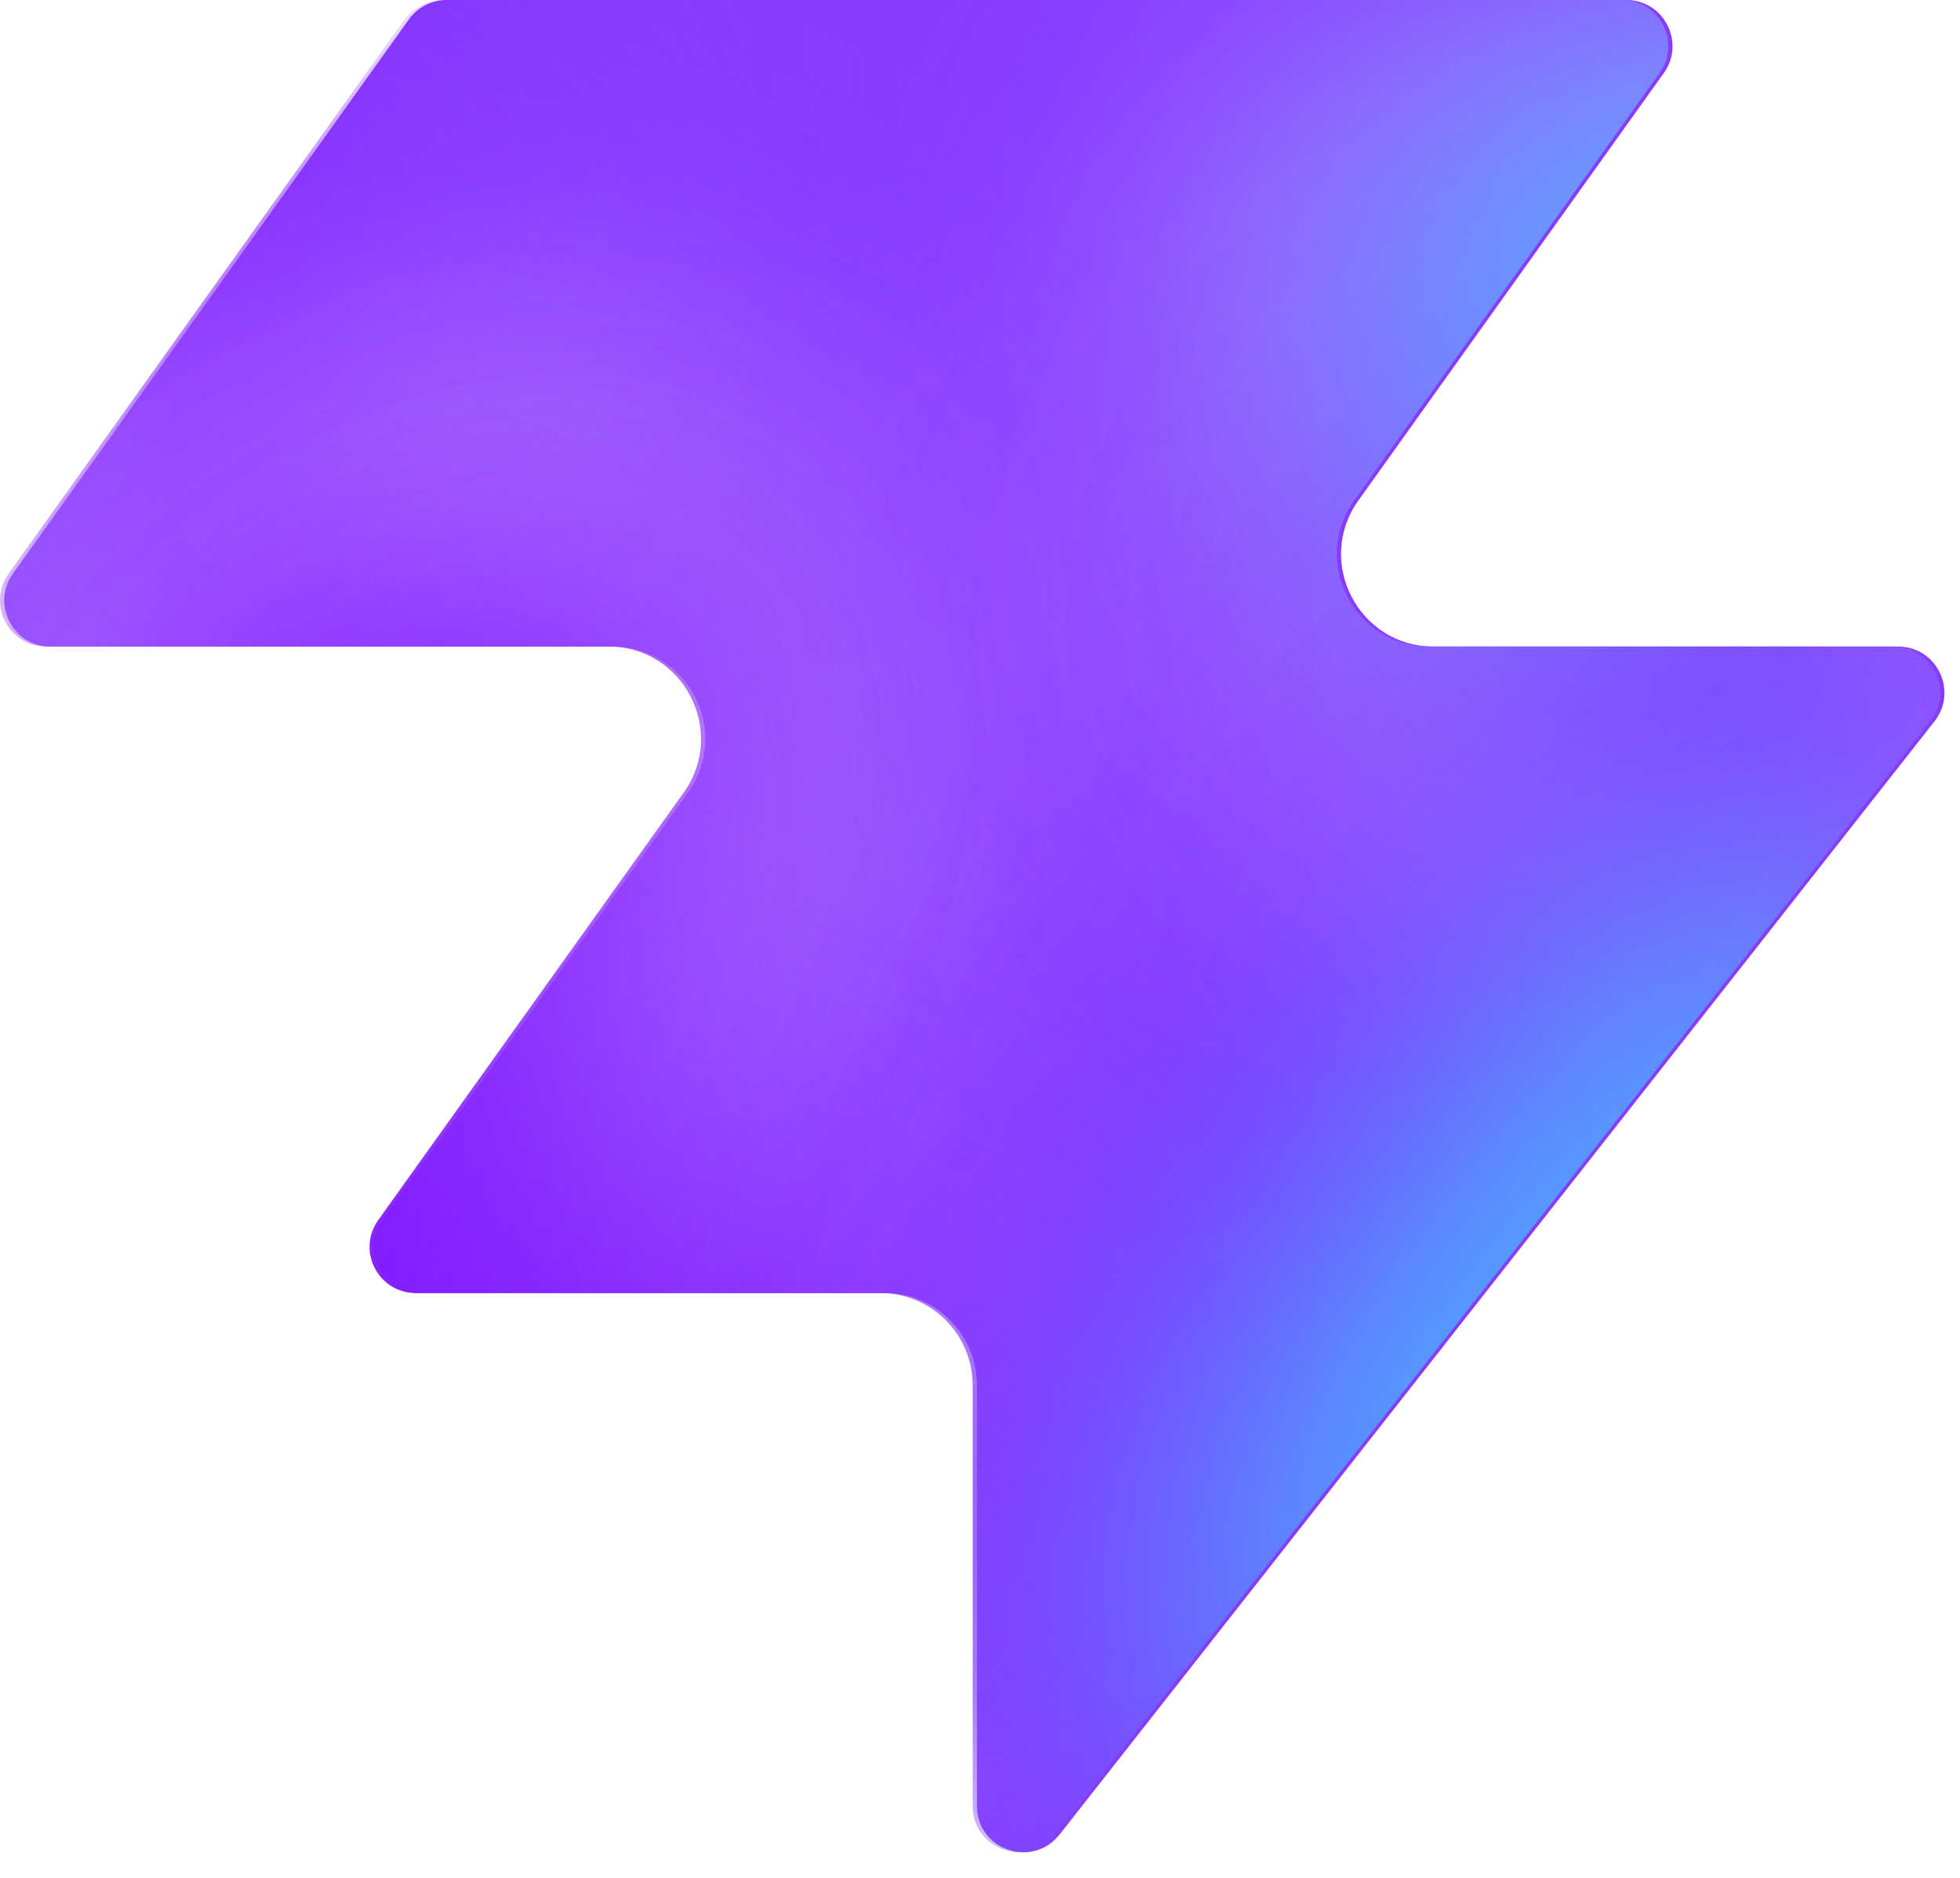
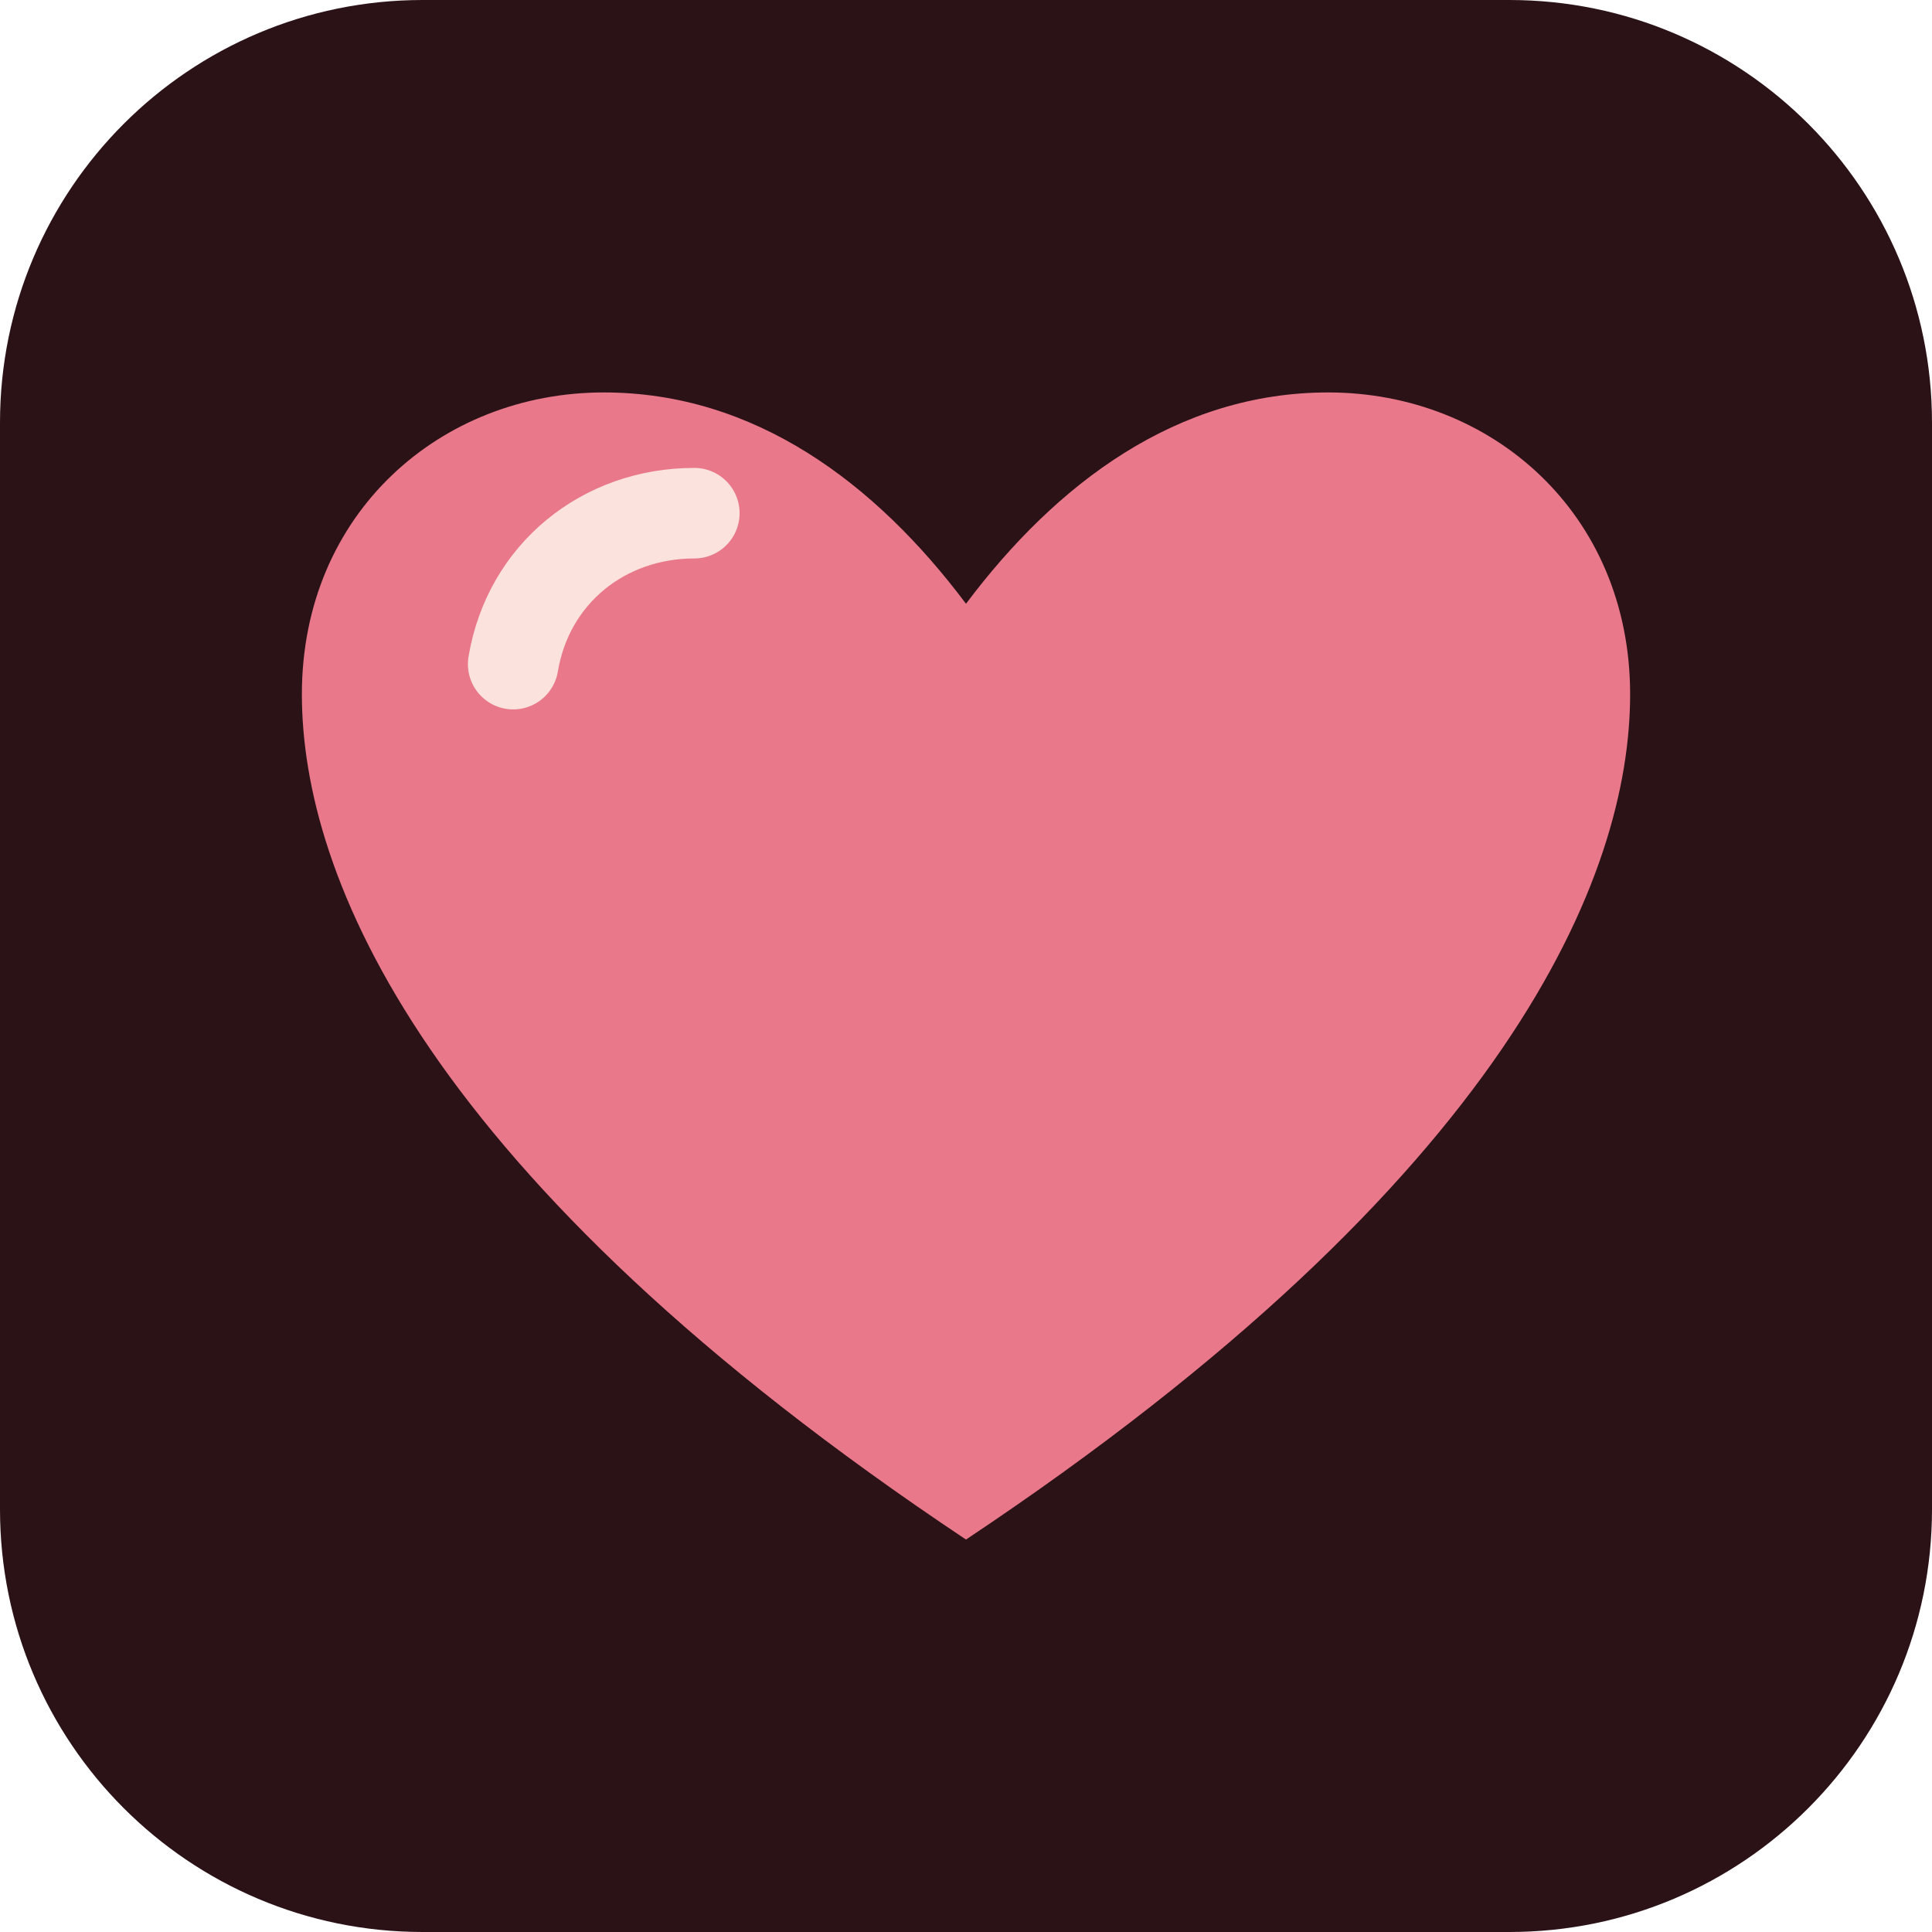
- <svg xmlns="http://www.w3.org/2000/svg" width="48" height="46" fill="none" viewBox="0 0 48 46">
-   <path fill="#863bff" d="M25.946 44.938c-.664.845-2.021.375-2.021-.698V33.937a2.26 2.26 0 0 0-2.262-2.262H10.287c-.92 0-1.456-1.04-.92-1.788l7.48-10.471c1.07-1.497 0-3.578-1.842-3.578H1.237c-.92 0-1.456-1.04-.92-1.788L10.013.474c.214-.297.556-.474.92-.474h28.894c.92 0 1.456 1.04.92 1.788l-7.48 10.471c-1.07 1.498 0 3.579 1.842 3.579h11.377c.943 0 1.473 1.088.89 1.83L25.947 44.94z" style="fill:#863bff;fill:color(display-p3 .525 .23 1);fill-opacity:1" />
-   <mask id="a" width="48" height="46" x="0" y="0" maskUnits="userSpaceOnUse" style="mask-type:alpha">
-     <path fill="#000" d="M25.842 44.938c-.664.844-2.021.375-2.021-.698V33.937a2.26 2.26 0 0 0-2.262-2.262H10.183c-.92 0-1.456-1.04-.92-1.788l7.48-10.471c1.07-1.498 0-3.579-1.842-3.579H1.133c-.92 0-1.456-1.04-.92-1.787L9.91.473c.214-.297.556-.474.92-.474h28.894c.92 0 1.456 1.04.92 1.788l-7.48 10.471c-1.07 1.498 0 3.578 1.842 3.578h11.377c.943 0 1.473 1.088.89 1.832L25.843 44.94z" style="fill:#000;fill-opacity:1" />
-   </mask>
-   <g mask="url(#a)">
-     <g filter="url(#b)">
-       <ellipse cx="5.508" cy="14.704" fill="#ede6ff" rx="5.508" ry="14.704" style="fill:#ede6ff;fill:color(display-p3 .927 .903 1);fill-opacity:1" transform="matrix(.00324 1 1 -.00324 -4.47 31.516)" />
-     </g>
-     <g filter="url(#c)">
-       <ellipse cx="10.399" cy="29.851" fill="#ede6ff" rx="10.399" ry="29.851" style="fill:#ede6ff;fill:color(display-p3 .927 .903 1);fill-opacity:1" transform="matrix(.00324 1 1 -.00324 -39.328 7.883)" />
-     </g>
-     <g filter="url(#d)">
-       <ellipse cx="5.508" cy="30.487" fill="#7e14ff" rx="5.508" ry="30.487" style="fill:#7e14ff;fill:color(display-p3 .492 .077 1);fill-opacity:1" transform="rotate(89.814 -25.913 -14.639)scale(1 -1)" />
-     </g>
-     <g filter="url(#e)">
-       <ellipse cx="5.508" cy="30.599" fill="#7e14ff" rx="5.508" ry="30.599" style="fill:#7e14ff;fill:color(display-p3 .492 .077 1);fill-opacity:1" transform="rotate(89.814 -32.644 -3.334)scale(1 -1)" />
-     </g>
-     <g filter="url(#f)">
-       <ellipse cx="5.508" cy="30.599" fill="#7e14ff" rx="5.508" ry="30.599" style="fill:#7e14ff;fill:color(display-p3 .492 .077 1);fill-opacity:1" transform="matrix(.00324 1 1 -.00324 -34.34 30.47)" />
-     </g>
-     <g filter="url(#g)">
-       <ellipse cx="14.072" cy="22.078" fill="#ede6ff" rx="14.072" ry="22.078" style="fill:#ede6ff;fill:color(display-p3 .927 .903 1);fill-opacity:1" transform="rotate(93.35 24.506 48.493)scale(-1 1)" />
-     </g>
-     <g filter="url(#h)">
-       <ellipse cx="3.47" cy="21.501" fill="#7e14ff" rx="3.47" ry="21.501" style="fill:#7e14ff;fill:color(display-p3 .492 .077 1);fill-opacity:1" transform="rotate(89.009 28.708 47.59)scale(-1 1)" />
-     </g>
-     <g filter="url(#i)">
-       <ellipse cx="3.47" cy="21.501" fill="#7e14ff" rx="3.47" ry="21.501" style="fill:#7e14ff;fill:color(display-p3 .492 .077 1);fill-opacity:1" transform="rotate(89.009 28.708 47.59)scale(-1 1)" />
-     </g>
-     <g filter="url(#j)">
-       <ellipse cx=".387" cy="8.972" fill="#7e14ff" rx="4.407" ry="29.108" style="fill:#7e14ff;fill:color(display-p3 .492 .077 1);fill-opacity:1" transform="rotate(39.51 .387 8.972)" />
-     </g>
-     <g filter="url(#k)">
-       <ellipse cx="47.523" cy="-6.092" fill="#7e14ff" rx="4.407" ry="29.108" style="fill:#7e14ff;fill:color(display-p3 .492 .077 1);fill-opacity:1" transform="rotate(37.892 47.523 -6.092)" />
-     </g>
-     <g filter="url(#l)">
-       <ellipse cx="41.412" cy="6.333" fill="#47bfff" rx="5.971" ry="9.665" style="fill:#47bfff;fill:color(display-p3 .28 .748 1);fill-opacity:1" transform="rotate(37.892 41.412 6.333)" />
-     </g>
-     <g filter="url(#m)">
-       <ellipse cx="-1.879" cy="38.332" fill="#7e14ff" rx="4.407" ry="29.108" style="fill:#7e14ff;fill:color(display-p3 .492 .077 1);fill-opacity:1" transform="rotate(37.892 -1.88 38.332)" />
-     </g>
-     <g filter="url(#n)">
-       <ellipse cx="-1.879" cy="38.332" fill="#7e14ff" rx="4.407" ry="29.108" style="fill:#7e14ff;fill:color(display-p3 .492 .077 1);fill-opacity:1" transform="rotate(37.892 -1.88 38.332)" />
-     </g>
-     <g filter="url(#o)">
-       <ellipse cx="35.651" cy="29.907" fill="#7e14ff" rx="4.407" ry="29.108" style="fill:#7e14ff;fill:color(display-p3 .492 .077 1);fill-opacity:1" transform="rotate(37.892 35.651 29.907)" />
-     </g>
-     <g filter="url(#p)">
-       <ellipse cx="38.418" cy="32.4" fill="#47bfff" rx="5.971" ry="15.297" style="fill:#47bfff;fill:color(display-p3 .28 .748 1);fill-opacity:1" transform="rotate(37.892 38.418 32.4)" />
-     </g>
-   </g>
-   <defs>
-     <filter id="b" width="60.045" height="41.654" x="-19.77" y="16.149" color-interpolation-filters="sRGB" filterUnits="userSpaceOnUse">
-       <feFlood flood-opacity="0" result="BackgroundImageFix" />
-       <feBlend in="SourceGraphic" in2="BackgroundImageFix" result="shape" />
-       <feGaussianBlur result="effect1_foregroundBlur_2002_17158" stdDeviation="7.659" />
-     </filter>
-     <filter id="c" width="90.34" height="51.437" x="-54.613" y="-7.533" color-interpolation-filters="sRGB" filterUnits="userSpaceOnUse">
-       <feFlood flood-opacity="0" result="BackgroundImageFix" />
-       <feBlend in="SourceGraphic" in2="BackgroundImageFix" result="shape" />
-       <feGaussianBlur result="effect1_foregroundBlur_2002_17158" stdDeviation="7.659" />
-     </filter>
-     <filter id="d" width="79.355" height="29.4" x="-49.64" y="2.03" color-interpolation-filters="sRGB" filterUnits="userSpaceOnUse">
-       <feFlood flood-opacity="0" result="BackgroundImageFix" />
-       <feBlend in="SourceGraphic" in2="BackgroundImageFix" result="shape" />
-       <feGaussianBlur result="effect1_foregroundBlur_2002_17158" stdDeviation="4.596" />
-     </filter>
-     <filter id="e" width="79.579" height="29.4" x="-45.045" y="20.029" color-interpolation-filters="sRGB" filterUnits="userSpaceOnUse">
-       <feFlood flood-opacity="0" result="BackgroundImageFix" />
-       <feBlend in="SourceGraphic" in2="BackgroundImageFix" result="shape" />
-       <feGaussianBlur result="effect1_foregroundBlur_2002_17158" stdDeviation="4.596" />
-     </filter>
-     <filter id="f" width="79.579" height="29.4" x="-43.513" y="21.178" color-interpolation-filters="sRGB" filterUnits="userSpaceOnUse">
-       <feFlood flood-opacity="0" result="BackgroundImageFix" />
-       <feBlend in="SourceGraphic" in2="BackgroundImageFix" result="shape" />
-       <feGaussianBlur result="effect1_foregroundBlur_2002_17158" stdDeviation="4.596" />
-     </filter>
-     <filter id="g" width="74.749" height="58.852" x="15.756" y="-17.901" color-interpolation-filters="sRGB" filterUnits="userSpaceOnUse">
-       <feFlood flood-opacity="0" result="BackgroundImageFix" />
-       <feBlend in="SourceGraphic" in2="BackgroundImageFix" result="shape" />
-       <feGaussianBlur result="effect1_foregroundBlur_2002_17158" stdDeviation="7.659" />
-     </filter>
-     <filter id="h" width="61.377" height="25.362" x="23.548" y="2.284" color-interpolation-filters="sRGB" filterUnits="userSpaceOnUse">
-       <feFlood flood-opacity="0" result="BackgroundImageFix" />
-       <feBlend in="SourceGraphic" in2="BackgroundImageFix" result="shape" />
-       <feGaussianBlur result="effect1_foregroundBlur_2002_17158" stdDeviation="4.596" />
-     </filter>
-     <filter id="i" width="61.377" height="25.362" x="23.548" y="2.284" color-interpolation-filters="sRGB" filterUnits="userSpaceOnUse">
-       <feFlood flood-opacity="0" result="BackgroundImageFix" />
-       <feBlend in="SourceGraphic" in2="BackgroundImageFix" result="shape" />
-       <feGaussianBlur result="effect1_foregroundBlur_2002_17158" stdDeviation="4.596" />
-     </filter>
-     <filter id="j" width="56.045" height="63.649" x="-27.636" y="-22.853" color-interpolation-filters="sRGB" filterUnits="userSpaceOnUse">
-       <feFlood flood-opacity="0" result="BackgroundImageFix" />
-       <feBlend in="SourceGraphic" in2="BackgroundImageFix" result="shape" />
-       <feGaussianBlur result="effect1_foregroundBlur_2002_17158" stdDeviation="4.596" />
-     </filter>
-     <filter id="k" width="54.814" height="64.646" x="20.116" y="-38.415" color-interpolation-filters="sRGB" filterUnits="userSpaceOnUse">
-       <feFlood flood-opacity="0" result="BackgroundImageFix" />
-       <feBlend in="SourceGraphic" in2="BackgroundImageFix" result="shape" />
-       <feGaussianBlur result="effect1_foregroundBlur_2002_17158" stdDeviation="4.596" />
-     </filter>
-     <filter id="l" width="33.541" height="35.313" x="24.641" y="-11.323" color-interpolation-filters="sRGB" filterUnits="userSpaceOnUse">
-       <feFlood flood-opacity="0" result="BackgroundImageFix" />
-       <feBlend in="SourceGraphic" in2="BackgroundImageFix" result="shape" />
-       <feGaussianBlur result="effect1_foregroundBlur_2002_17158" stdDeviation="4.596" />
-     </filter>
-     <filter id="m" width="54.814" height="64.646" x="-29.286" y="6.009" color-interpolation-filters="sRGB" filterUnits="userSpaceOnUse">
-       <feFlood flood-opacity="0" result="BackgroundImageFix" />
-       <feBlend in="SourceGraphic" in2="BackgroundImageFix" result="shape" />
-       <feGaussianBlur result="effect1_foregroundBlur_2002_17158" stdDeviation="4.596" />
-     </filter>
-     <filter id="n" width="54.814" height="64.646" x="-29.286" y="6.009" color-interpolation-filters="sRGB" filterUnits="userSpaceOnUse">
-       <feFlood flood-opacity="0" result="BackgroundImageFix" />
-       <feBlend in="SourceGraphic" in2="BackgroundImageFix" result="shape" />
-       <feGaussianBlur result="effect1_foregroundBlur_2002_17158" stdDeviation="4.596" />
-     </filter>
-     <filter id="o" width="54.814" height="64.646" x="8.244" y="-2.416" color-interpolation-filters="sRGB" filterUnits="userSpaceOnUse">
-       <feFlood flood-opacity="0" result="BackgroundImageFix" />
-       <feBlend in="SourceGraphic" in2="BackgroundImageFix" result="shape" />
-       <feGaussianBlur result="effect1_foregroundBlur_2002_17158" stdDeviation="4.596" />
-     </filter>
-     <filter id="p" width="39.409" height="43.623" x="18.713" y="10.588" color-interpolation-filters="sRGB" filterUnits="userSpaceOnUse">
-       <feFlood flood-opacity="0" result="BackgroundImageFix" />
-       <feBlend in="SourceGraphic" in2="BackgroundImageFix" result="shape" />
-       <feGaussianBlur result="effect1_foregroundBlur_2002_17158" stdDeviation="4.596" />
-     </filter>
-   </defs>
+ <svg xmlns="http://www.w3.org/2000/svg" viewBox="0 0 64 64">
+   <rect width="64" height="64" rx="14" fill="#2b1217" />
+   <path d="M32 51C14 39 10 29 10 23c0-6 4.600-10 10-10 5 0 9 3 12 7 3-4 7-7 12-7 5.400 0 10 4 10 10 0 6-4 16-22 28z" fill="#e8788a" />
+   <path d="M17 22c.500-3 3-5 6-5" fill="none" stroke="#fff4ea" stroke-width="3" stroke-linecap="round" opacity=".85" />
</svg>
